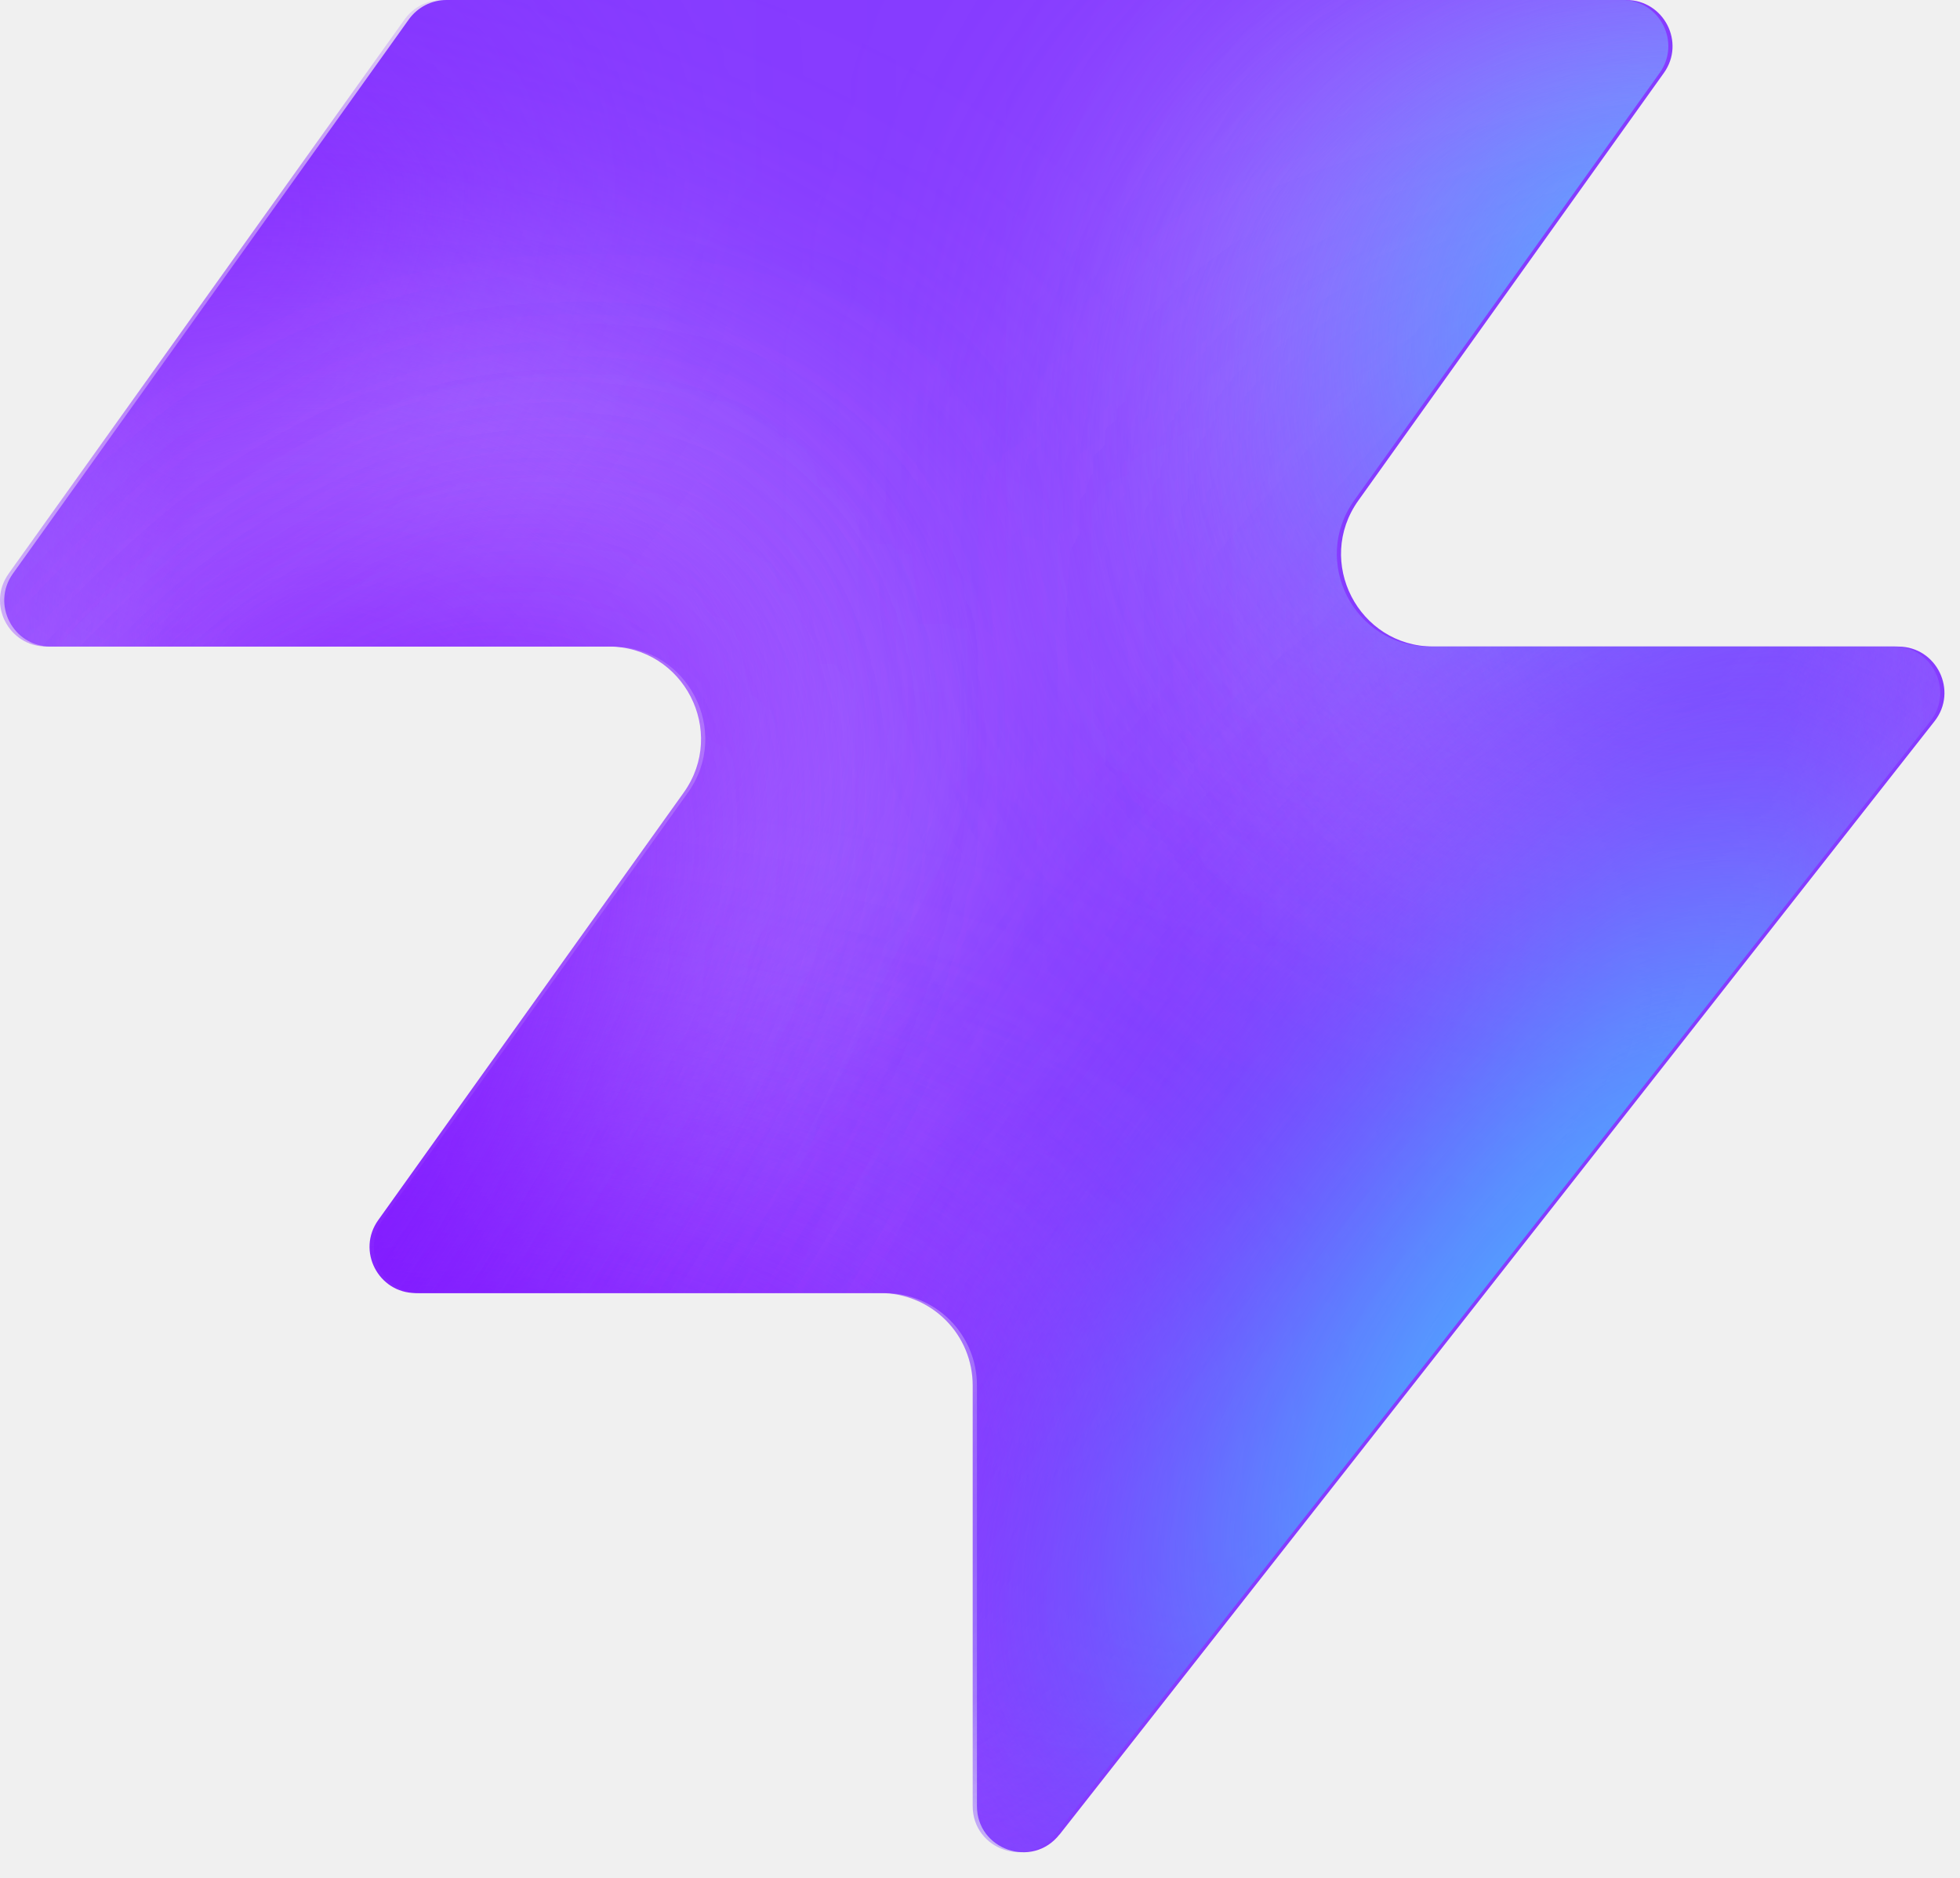
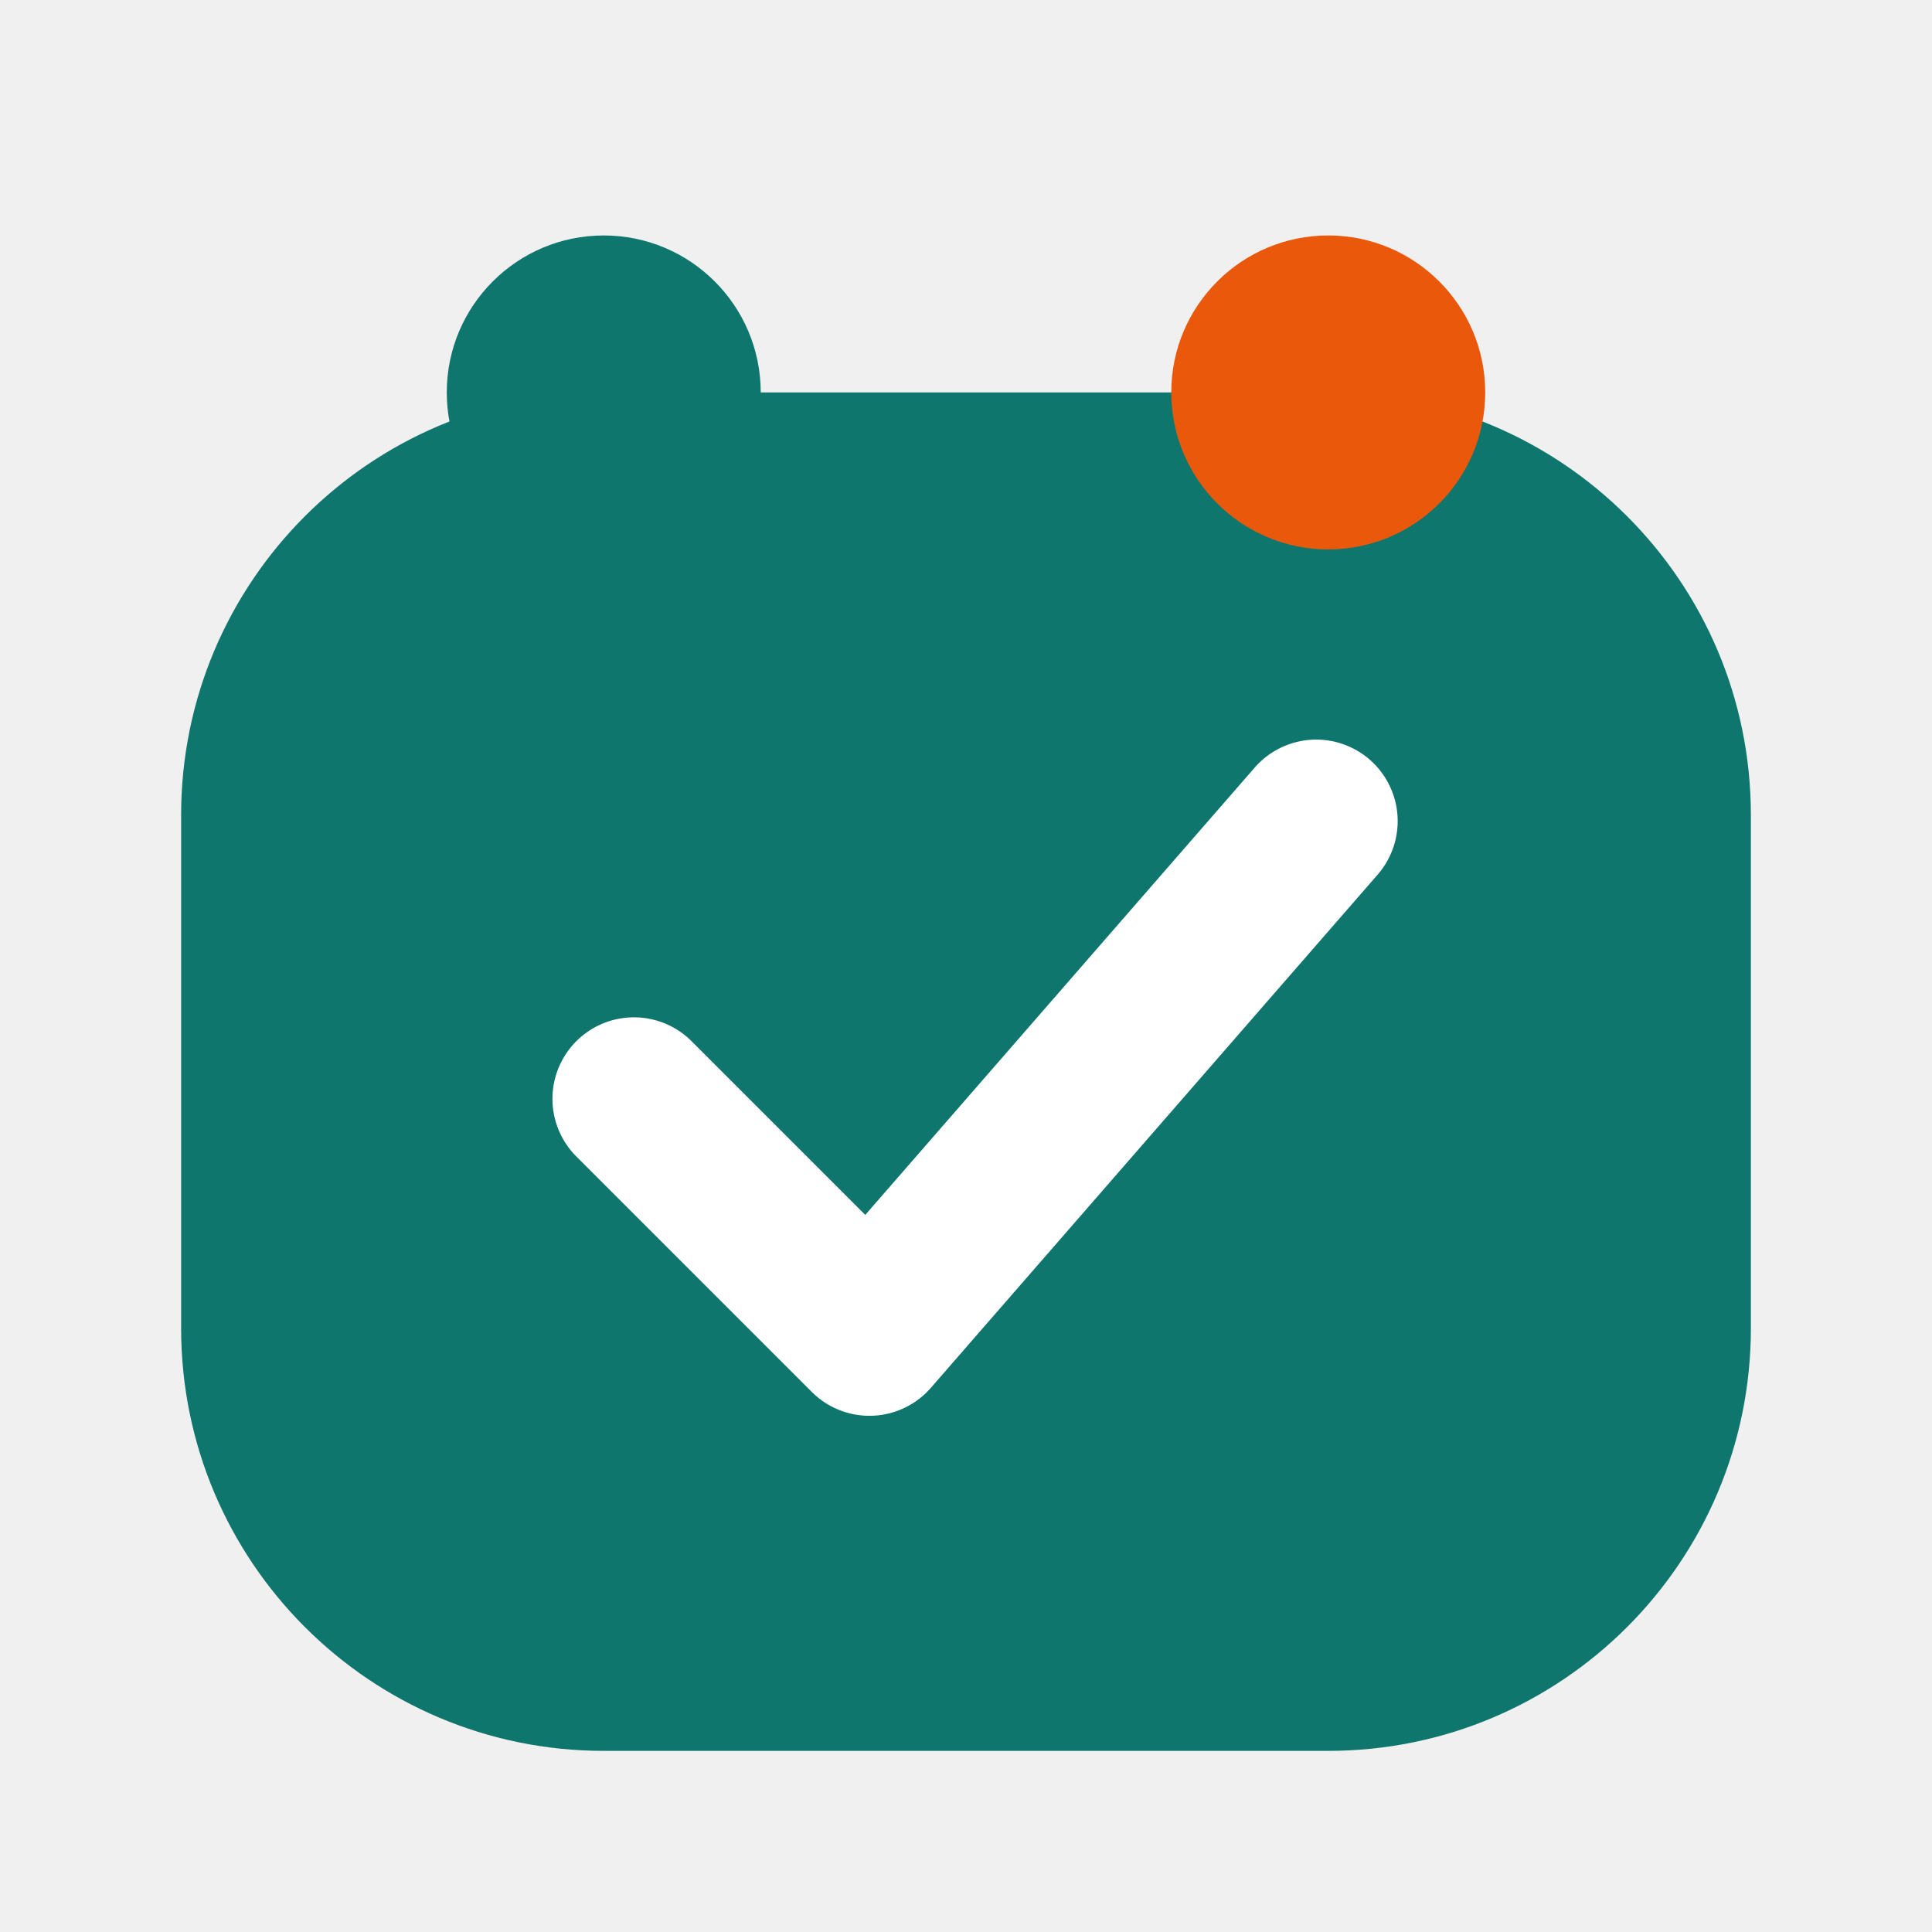
- <svg xmlns="http://www.w3.org/2000/svg" width="48" height="46" fill="none" viewBox="0 0 48 46">
-   <path fill="#863bff" d="M25.946 44.938c-.664.845-2.021.375-2.021-.698V33.937a2.26 2.26 0 0 0-2.262-2.262H10.287c-.92 0-1.456-1.04-.92-1.788l7.48-10.471c1.07-1.497 0-3.578-1.842-3.578H1.237c-.92 0-1.456-1.04-.92-1.788L10.013.474c.214-.297.556-.474.92-.474h28.894c.92 0 1.456 1.04.92 1.788l-7.48 10.471c-1.07 1.498 0 3.579 1.842 3.579h11.377c.943 0 1.473 1.088.89 1.83L25.947 44.94z" style="fill:#863bff;fill:color(display-p3 .525 .23 1);fill-opacity:1" />
-   <mask id="a" width="48" height="46" x="0" y="0" maskUnits="userSpaceOnUse" style="mask-type:alpha">
-     <path fill="#000" d="M25.842 44.938c-.664.844-2.021.375-2.021-.698V33.937a2.26 2.26 0 0 0-2.262-2.262H10.183c-.92 0-1.456-1.04-.92-1.788l7.48-10.471c1.07-1.498 0-3.579-1.842-3.579H1.133c-.92 0-1.456-1.04-.92-1.787L9.91.473c.214-.297.556-.474.92-.474h28.894c.92 0 1.456 1.04.92 1.788l-7.48 10.471c-1.07 1.498 0 3.578 1.842 3.578h11.377c.943 0 1.473 1.088.89 1.832L25.843 44.94z" style="fill:#000;fill-opacity:1" />
-   </mask>
-   <g mask="url(#a)">
-     <g filter="url(#b)">
-       <ellipse cx="5.508" cy="14.704" fill="#ede6ff" rx="5.508" ry="14.704" style="fill:#ede6ff;fill:color(display-p3 .927 .903 1);fill-opacity:1" transform="matrix(.00324 1 1 -.00324 -4.47 31.516)" />
-     </g>
-     <g filter="url(#c)">
-       <ellipse cx="10.399" cy="29.851" fill="#ede6ff" rx="10.399" ry="29.851" style="fill:#ede6ff;fill:color(display-p3 .927 .903 1);fill-opacity:1" transform="matrix(.00324 1 1 -.00324 -39.328 7.883)" />
-     </g>
-     <g filter="url(#d)">
-       <ellipse cx="5.508" cy="30.487" fill="#7e14ff" rx="5.508" ry="30.487" style="fill:#7e14ff;fill:color(display-p3 .492 .077 1);fill-opacity:1" transform="rotate(89.814 -25.913 -14.639)scale(1 -1)" />
-     </g>
-     <g filter="url(#e)">
-       <ellipse cx="5.508" cy="30.599" fill="#7e14ff" rx="5.508" ry="30.599" style="fill:#7e14ff;fill:color(display-p3 .492 .077 1);fill-opacity:1" transform="rotate(89.814 -32.644 -3.334)scale(1 -1)" />
-     </g>
-     <g filter="url(#f)">
-       <ellipse cx="5.508" cy="30.599" fill="#7e14ff" rx="5.508" ry="30.599" style="fill:#7e14ff;fill:color(display-p3 .492 .077 1);fill-opacity:1" transform="matrix(.00324 1 1 -.00324 -34.34 30.47)" />
-     </g>
-     <g filter="url(#g)">
-       <ellipse cx="14.072" cy="22.078" fill="#ede6ff" rx="14.072" ry="22.078" style="fill:#ede6ff;fill:color(display-p3 .927 .903 1);fill-opacity:1" transform="rotate(93.35 24.506 48.493)scale(-1 1)" />
-     </g>
-     <g filter="url(#h)">
-       <ellipse cx="3.47" cy="21.501" fill="#7e14ff" rx="3.47" ry="21.501" style="fill:#7e14ff;fill:color(display-p3 .492 .077 1);fill-opacity:1" transform="rotate(89.009 28.708 47.59)scale(-1 1)" />
-     </g>
-     <g filter="url(#i)">
-       <ellipse cx="3.47" cy="21.501" fill="#7e14ff" rx="3.47" ry="21.501" style="fill:#7e14ff;fill:color(display-p3 .492 .077 1);fill-opacity:1" transform="rotate(89.009 28.708 47.59)scale(-1 1)" />
-     </g>
-     <g filter="url(#j)">
-       <ellipse cx=".387" cy="8.972" fill="#7e14ff" rx="4.407" ry="29.108" style="fill:#7e14ff;fill:color(display-p3 .492 .077 1);fill-opacity:1" transform="rotate(39.51 .387 8.972)" />
-     </g>
-     <g filter="url(#k)">
-       <ellipse cx="47.523" cy="-6.092" fill="#7e14ff" rx="4.407" ry="29.108" style="fill:#7e14ff;fill:color(display-p3 .492 .077 1);fill-opacity:1" transform="rotate(37.892 47.523 -6.092)" />
-     </g>
-     <g filter="url(#l)">
-       <ellipse cx="41.412" cy="6.333" fill="#47bfff" rx="5.971" ry="9.665" style="fill:#47bfff;fill:color(display-p3 .28 .748 1);fill-opacity:1" transform="rotate(37.892 41.412 6.333)" />
-     </g>
-     <g filter="url(#m)">
-       <ellipse cx="-1.879" cy="38.332" fill="#7e14ff" rx="4.407" ry="29.108" style="fill:#7e14ff;fill:color(display-p3 .492 .077 1);fill-opacity:1" transform="rotate(37.892 -1.88 38.332)" />
-     </g>
-     <g filter="url(#n)">
-       <ellipse cx="-1.879" cy="38.332" fill="#7e14ff" rx="4.407" ry="29.108" style="fill:#7e14ff;fill:color(display-p3 .492 .077 1);fill-opacity:1" transform="rotate(37.892 -1.88 38.332)" />
-     </g>
-     <g filter="url(#o)">
-       <ellipse cx="35.651" cy="29.907" fill="#7e14ff" rx="4.407" ry="29.108" style="fill:#7e14ff;fill:color(display-p3 .492 .077 1);fill-opacity:1" transform="rotate(37.892 35.651 29.907)" />
-     </g>
-     <g filter="url(#p)">
-       <ellipse cx="38.418" cy="32.4" fill="#47bfff" rx="5.971" ry="15.297" style="fill:#47bfff;fill:color(display-p3 .28 .748 1);fill-opacity:1" transform="rotate(37.892 38.418 32.4)" />
-     </g>
-   </g>
-   <defs>
-     <filter id="b" width="60.045" height="41.654" x="-19.77" y="16.149" color-interpolation-filters="sRGB" filterUnits="userSpaceOnUse">
-       <feFlood flood-opacity="0" result="BackgroundImageFix" />
-       <feBlend in="SourceGraphic" in2="BackgroundImageFix" result="shape" />
-       <feGaussianBlur result="effect1_foregroundBlur_2002_17158" stdDeviation="7.659" />
-     </filter>
-     <filter id="c" width="90.34" height="51.437" x="-54.613" y="-7.533" color-interpolation-filters="sRGB" filterUnits="userSpaceOnUse">
-       <feFlood flood-opacity="0" result="BackgroundImageFix" />
-       <feBlend in="SourceGraphic" in2="BackgroundImageFix" result="shape" />
-       <feGaussianBlur result="effect1_foregroundBlur_2002_17158" stdDeviation="7.659" />
-     </filter>
-     <filter id="d" width="79.355" height="29.4" x="-49.64" y="2.03" color-interpolation-filters="sRGB" filterUnits="userSpaceOnUse">
-       <feFlood flood-opacity="0" result="BackgroundImageFix" />
-       <feBlend in="SourceGraphic" in2="BackgroundImageFix" result="shape" />
-       <feGaussianBlur result="effect1_foregroundBlur_2002_17158" stdDeviation="4.596" />
-     </filter>
-     <filter id="e" width="79.579" height="29.4" x="-45.045" y="20.029" color-interpolation-filters="sRGB" filterUnits="userSpaceOnUse">
-       <feFlood flood-opacity="0" result="BackgroundImageFix" />
-       <feBlend in="SourceGraphic" in2="BackgroundImageFix" result="shape" />
-       <feGaussianBlur result="effect1_foregroundBlur_2002_17158" stdDeviation="4.596" />
-     </filter>
-     <filter id="f" width="79.579" height="29.4" x="-43.513" y="21.178" color-interpolation-filters="sRGB" filterUnits="userSpaceOnUse">
-       <feFlood flood-opacity="0" result="BackgroundImageFix" />
-       <feBlend in="SourceGraphic" in2="BackgroundImageFix" result="shape" />
-       <feGaussianBlur result="effect1_foregroundBlur_2002_17158" stdDeviation="4.596" />
-     </filter>
-     <filter id="g" width="74.749" height="58.852" x="15.756" y="-17.901" color-interpolation-filters="sRGB" filterUnits="userSpaceOnUse">
-       <feFlood flood-opacity="0" result="BackgroundImageFix" />
-       <feBlend in="SourceGraphic" in2="BackgroundImageFix" result="shape" />
-       <feGaussianBlur result="effect1_foregroundBlur_2002_17158" stdDeviation="7.659" />
-     </filter>
-     <filter id="h" width="61.377" height="25.362" x="23.548" y="2.284" color-interpolation-filters="sRGB" filterUnits="userSpaceOnUse">
-       <feFlood flood-opacity="0" result="BackgroundImageFix" />
-       <feBlend in="SourceGraphic" in2="BackgroundImageFix" result="shape" />
-       <feGaussianBlur result="effect1_foregroundBlur_2002_17158" stdDeviation="4.596" />
-     </filter>
-     <filter id="i" width="61.377" height="25.362" x="23.548" y="2.284" color-interpolation-filters="sRGB" filterUnits="userSpaceOnUse">
-       <feFlood flood-opacity="0" result="BackgroundImageFix" />
-       <feBlend in="SourceGraphic" in2="BackgroundImageFix" result="shape" />
-       <feGaussianBlur result="effect1_foregroundBlur_2002_17158" stdDeviation="4.596" />
-     </filter>
-     <filter id="j" width="56.045" height="63.649" x="-27.636" y="-22.853" color-interpolation-filters="sRGB" filterUnits="userSpaceOnUse">
-       <feFlood flood-opacity="0" result="BackgroundImageFix" />
-       <feBlend in="SourceGraphic" in2="BackgroundImageFix" result="shape" />
-       <feGaussianBlur result="effect1_foregroundBlur_2002_17158" stdDeviation="4.596" />
-     </filter>
-     <filter id="k" width="54.814" height="64.646" x="20.116" y="-38.415" color-interpolation-filters="sRGB" filterUnits="userSpaceOnUse">
-       <feFlood flood-opacity="0" result="BackgroundImageFix" />
-       <feBlend in="SourceGraphic" in2="BackgroundImageFix" result="shape" />
-       <feGaussianBlur result="effect1_foregroundBlur_2002_17158" stdDeviation="4.596" />
-     </filter>
-     <filter id="l" width="33.541" height="35.313" x="24.641" y="-11.323" color-interpolation-filters="sRGB" filterUnits="userSpaceOnUse">
-       <feFlood flood-opacity="0" result="BackgroundImageFix" />
-       <feBlend in="SourceGraphic" in2="BackgroundImageFix" result="shape" />
-       <feGaussianBlur result="effect1_foregroundBlur_2002_17158" stdDeviation="4.596" />
-     </filter>
-     <filter id="m" width="54.814" height="64.646" x="-29.286" y="6.009" color-interpolation-filters="sRGB" filterUnits="userSpaceOnUse">
-       <feFlood flood-opacity="0" result="BackgroundImageFix" />
-       <feBlend in="SourceGraphic" in2="BackgroundImageFix" result="shape" />
-       <feGaussianBlur result="effect1_foregroundBlur_2002_17158" stdDeviation="4.596" />
-     </filter>
-     <filter id="n" width="54.814" height="64.646" x="-29.286" y="6.009" color-interpolation-filters="sRGB" filterUnits="userSpaceOnUse">
-       <feFlood flood-opacity="0" result="BackgroundImageFix" />
-       <feBlend in="SourceGraphic" in2="BackgroundImageFix" result="shape" />
-       <feGaussianBlur result="effect1_foregroundBlur_2002_17158" stdDeviation="4.596" />
-     </filter>
-     <filter id="o" width="54.814" height="64.646" x="8.244" y="-2.416" color-interpolation-filters="sRGB" filterUnits="userSpaceOnUse">
-       <feFlood flood-opacity="0" result="BackgroundImageFix" />
-       <feBlend in="SourceGraphic" in2="BackgroundImageFix" result="shape" />
-       <feGaussianBlur result="effect1_foregroundBlur_2002_17158" stdDeviation="4.596" />
-     </filter>
-     <filter id="p" width="39.409" height="43.623" x="18.713" y="10.588" color-interpolation-filters="sRGB" filterUnits="userSpaceOnUse">
-       <feFlood flood-opacity="0" result="BackgroundImageFix" />
-       <feBlend in="SourceGraphic" in2="BackgroundImageFix" result="shape" />
-       <feGaussianBlur result="effect1_foregroundBlur_2002_17158" stdDeviation="4.596" />
-     </filter>
-   </defs>
+ <svg xmlns="http://www.w3.org/2000/svg" viewBox="0 0 32 32" fill="none">
+   <rect x="3" y="6.5" width="26" height="22.5" rx="7" fill="#0f766e" />
+   <circle cx="10" cy="6.5" r="2.6" fill="#0f766e" />
+   <circle cx="22" cy="6.5" r="2.6" fill="#ea580c" />
+   <path d="M10.5 18.2 14.4 22.1 21.8 13.6" stroke="#fff" stroke-width="2.7" stroke-linecap="round" stroke-linejoin="round" />
</svg>
